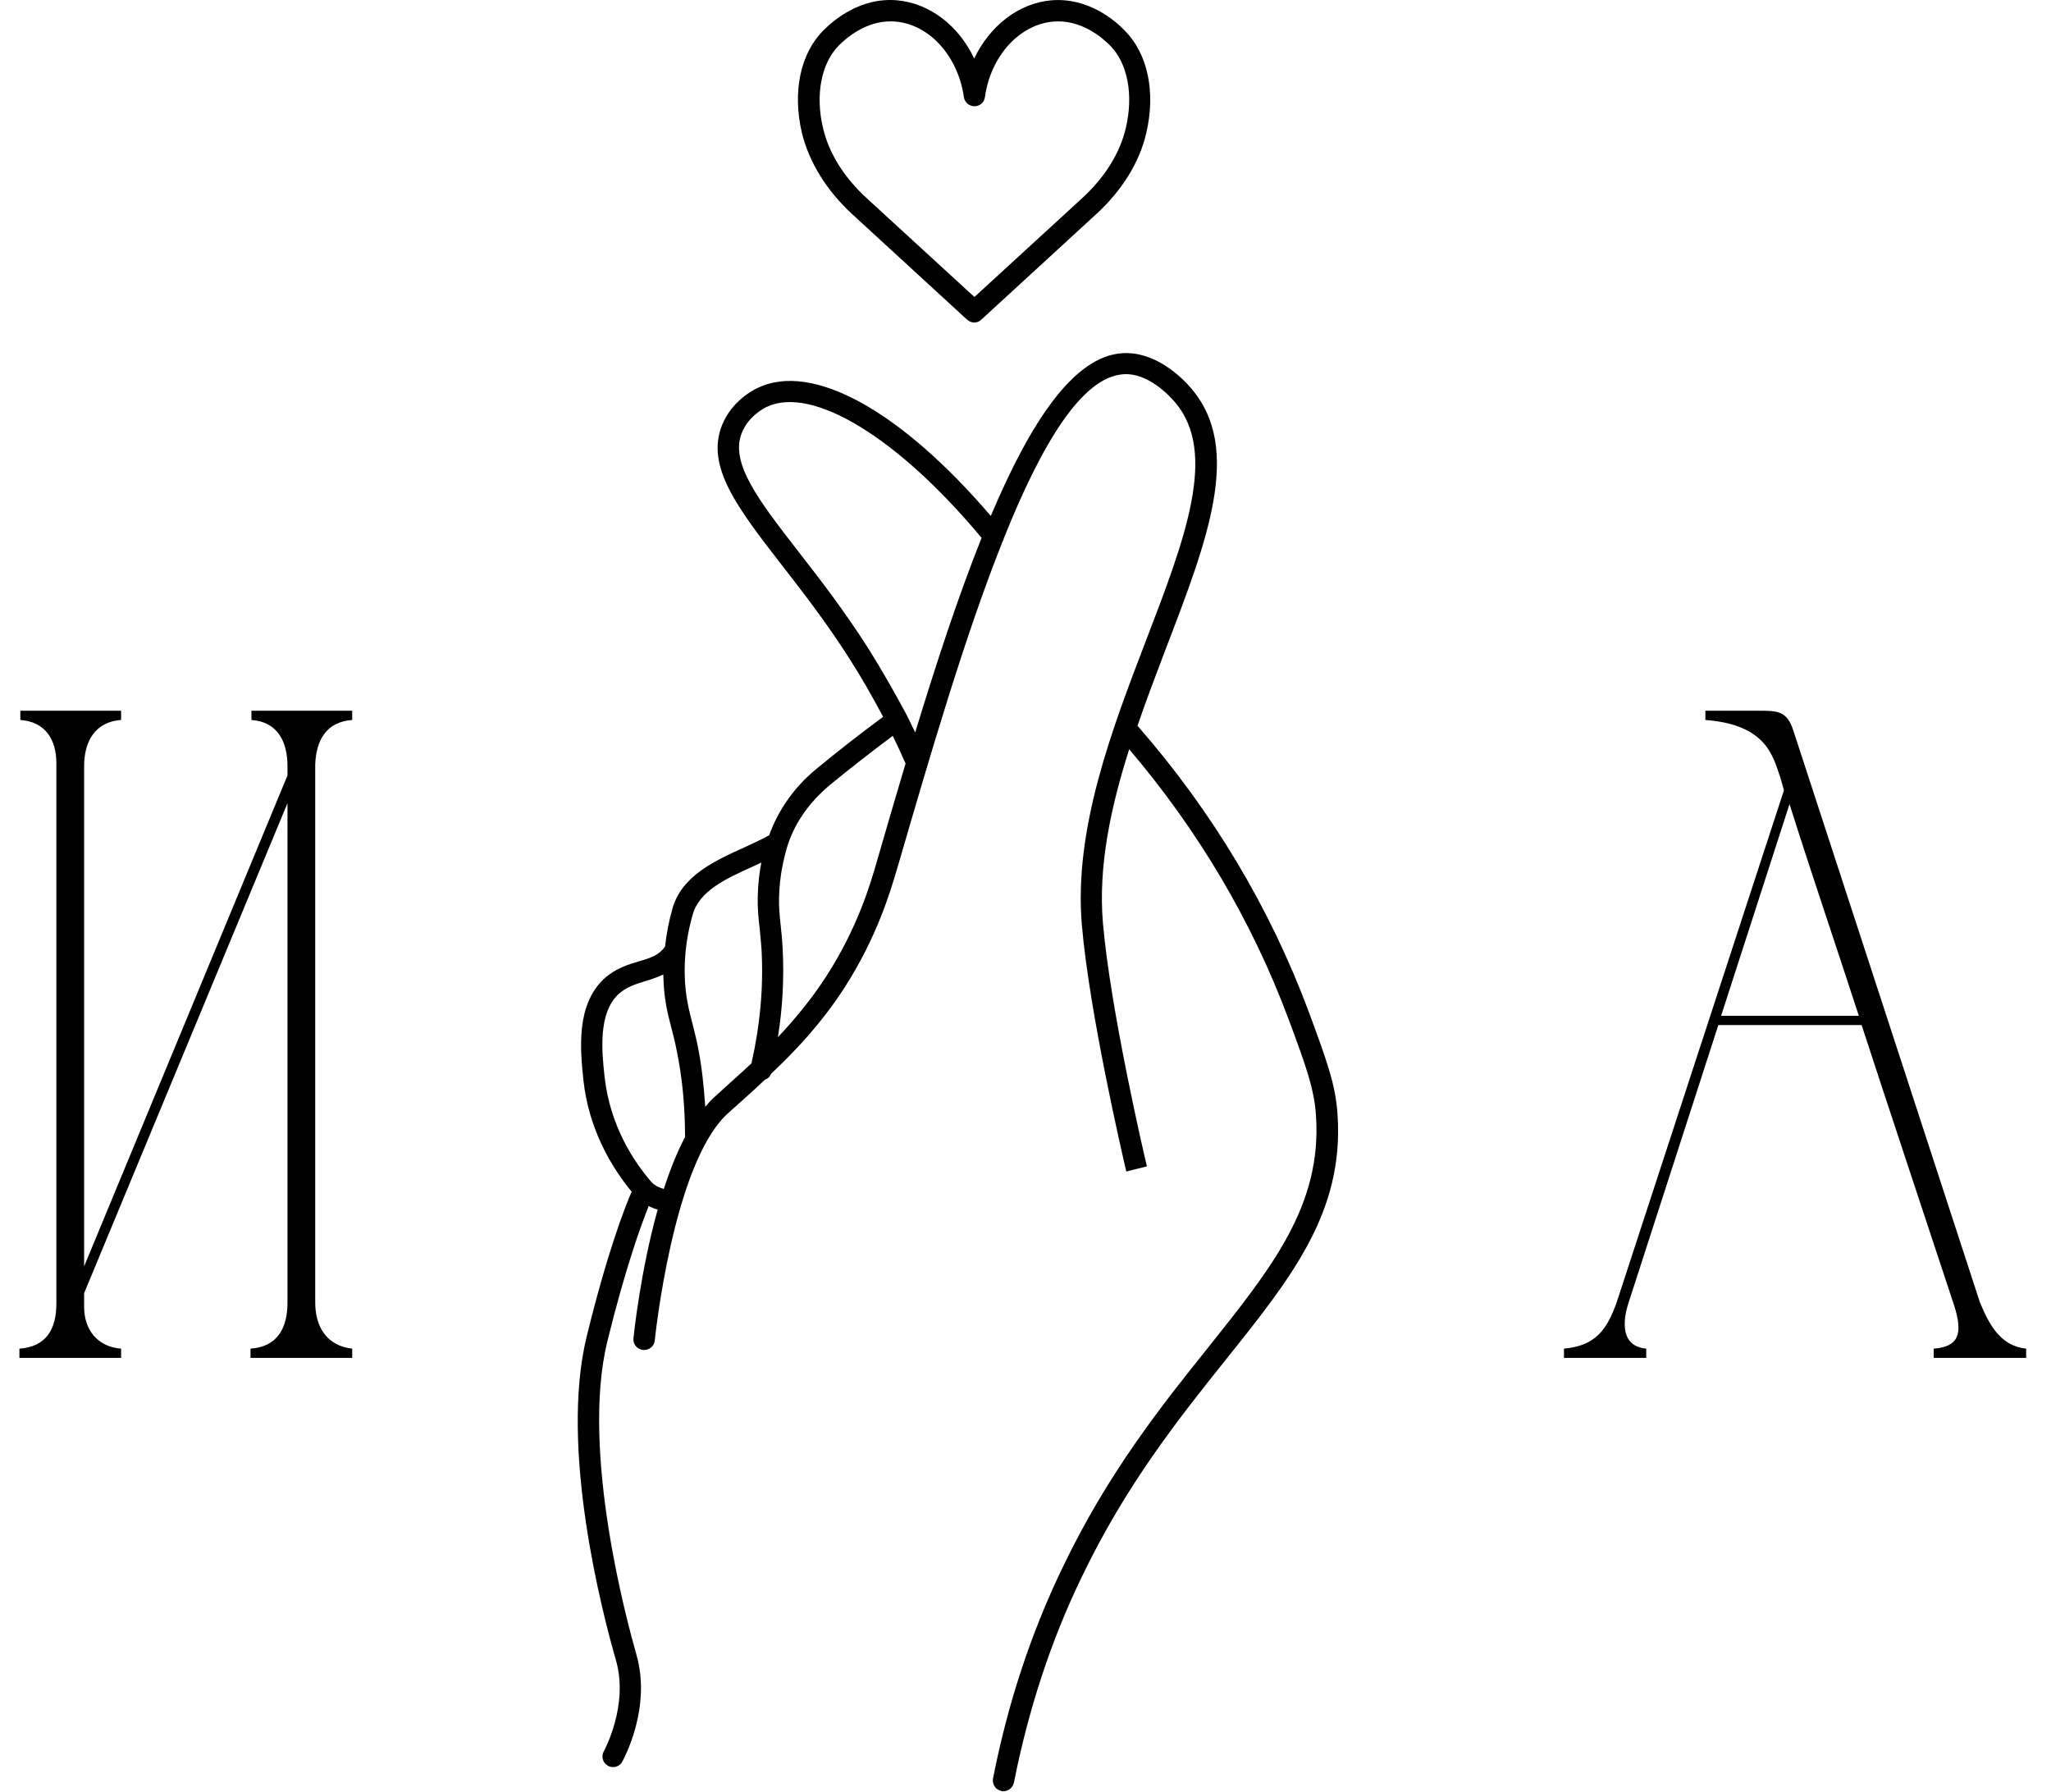
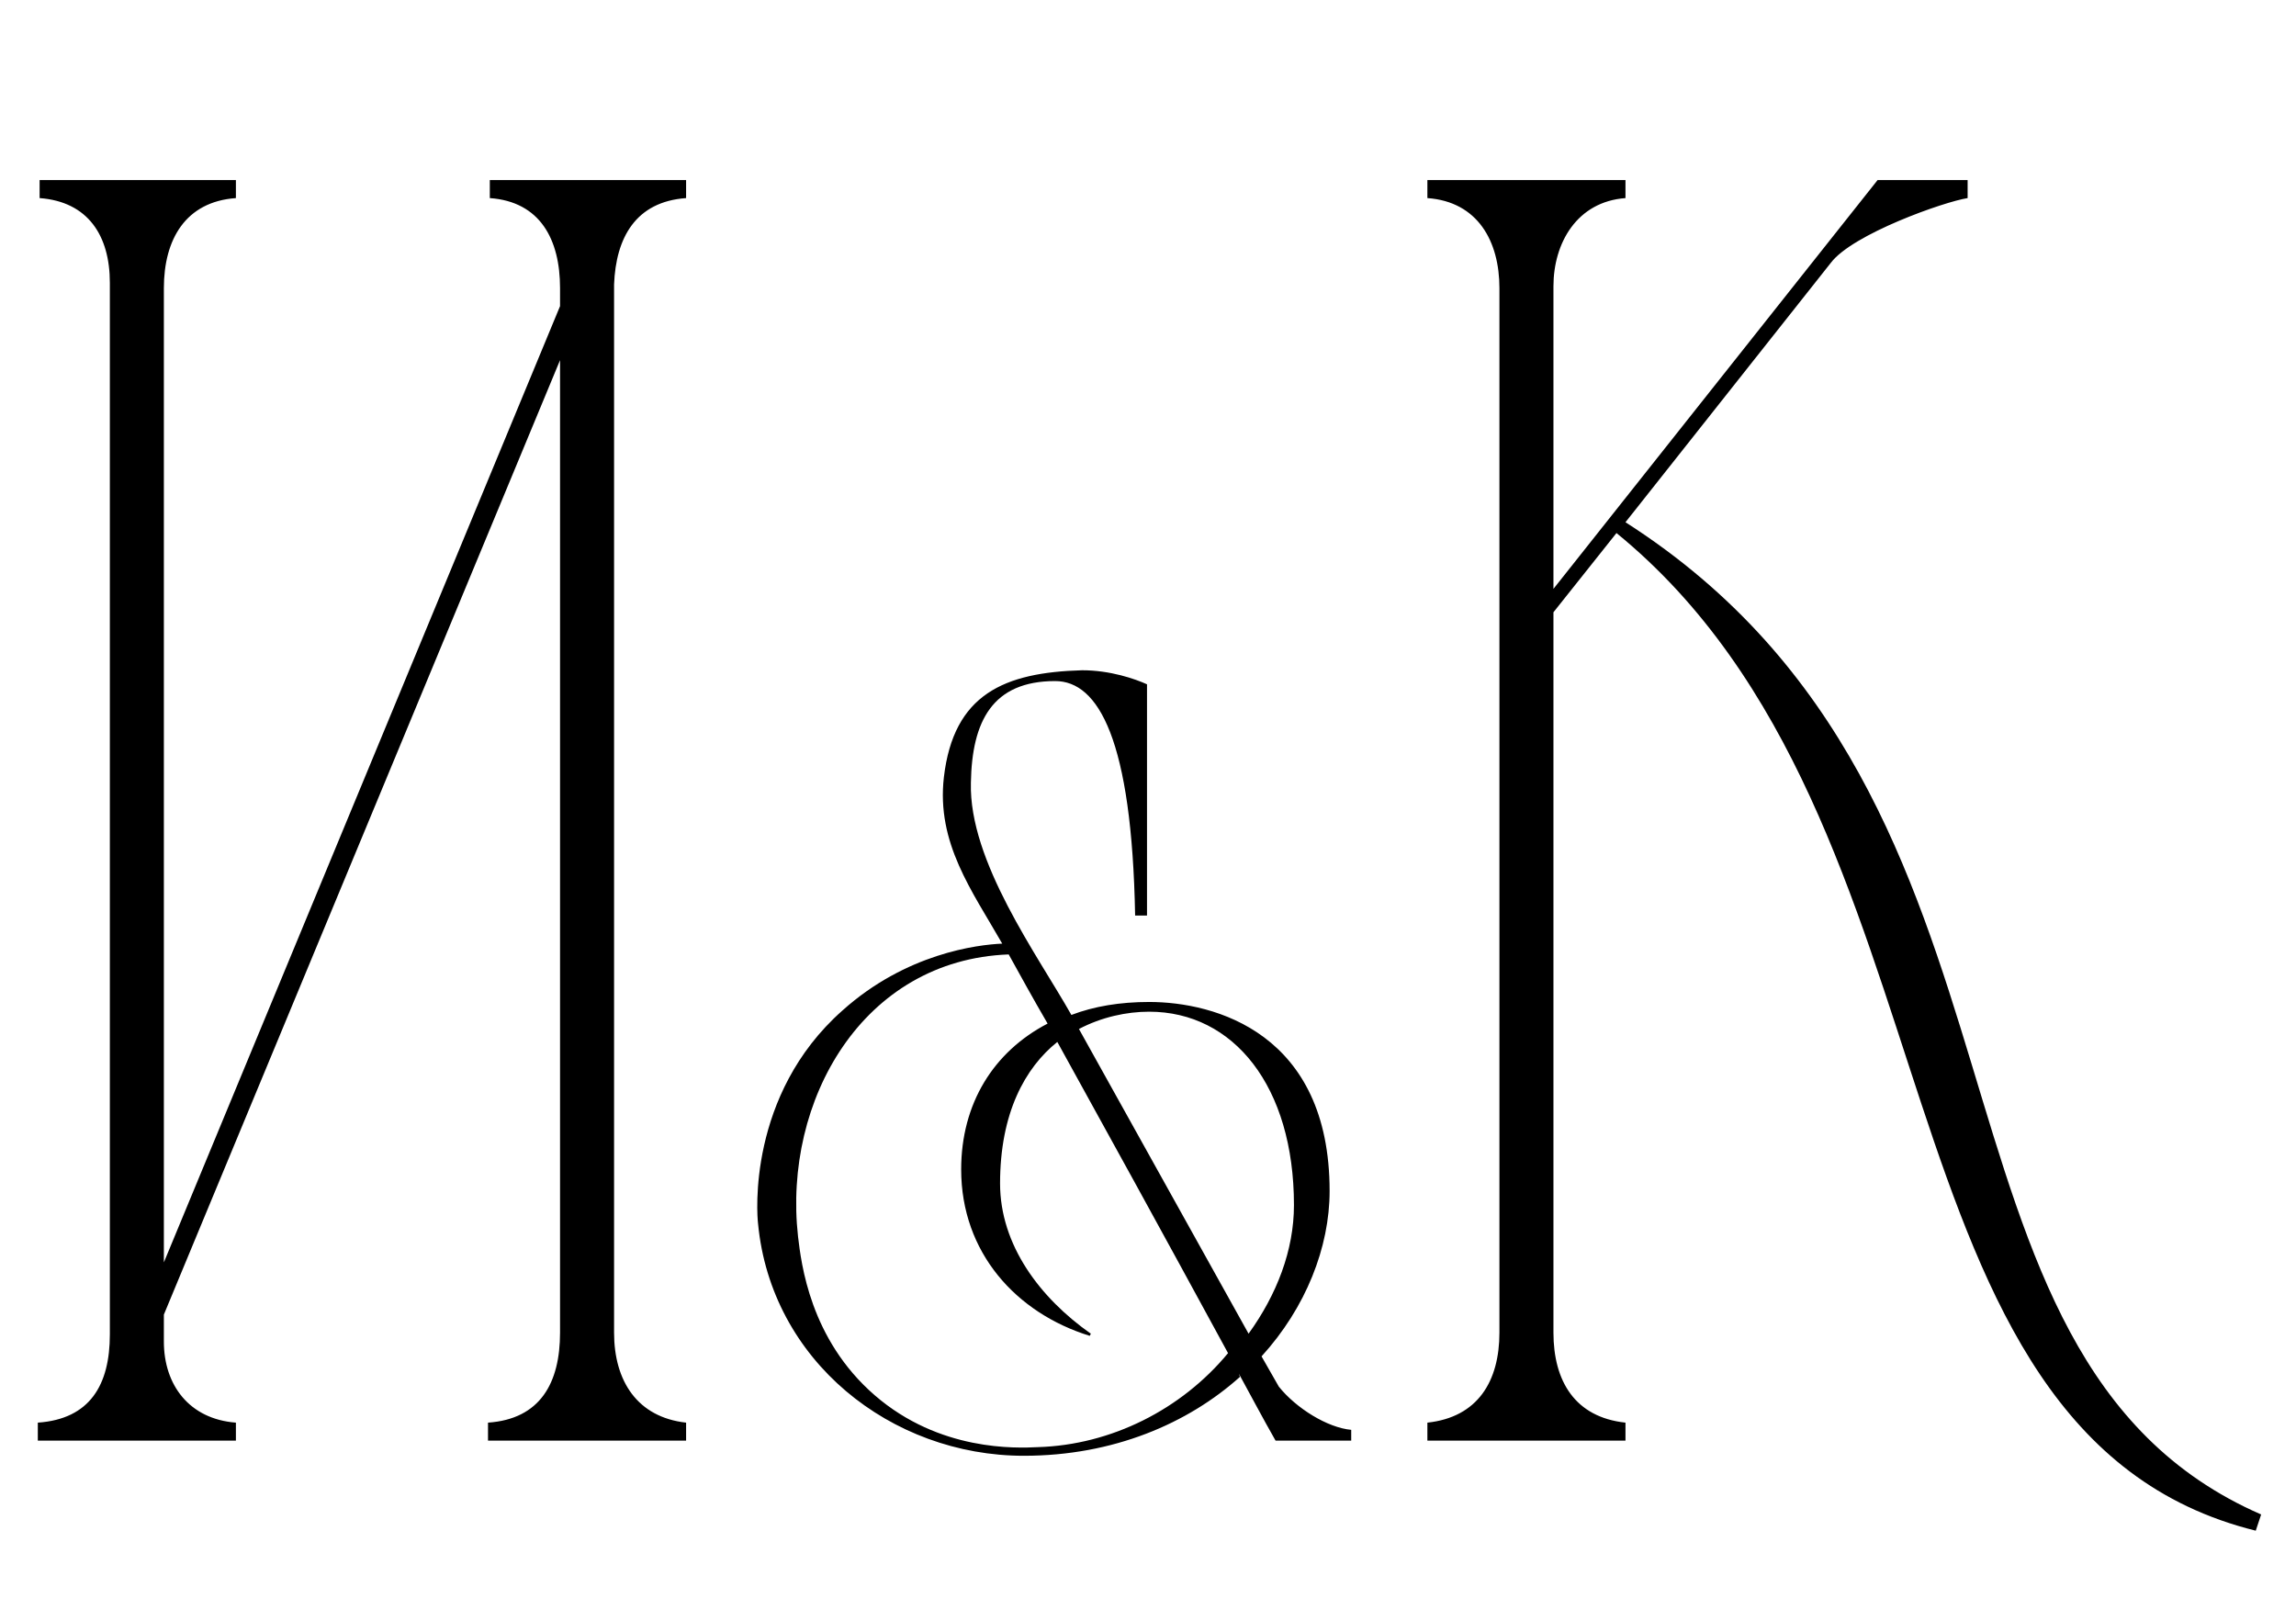
- <svg xmlns="http://www.w3.org/2000/svg" width="142" height="124" viewBox="0 0 142 124" fill="none">
-   <path d="M5.824 87.664L19.904 53.68V53.04C19.904 51.312 19.2 49.968 17.408 49.84V49.2H24.384V49.84C22.592 49.968 21.888 51.248 21.824 52.912V90.16C21.824 91.888 22.656 93.168 24.384 93.36V94H17.344V93.36C19.2 93.232 19.904 91.952 19.904 90.16V55.6L5.824 89.52V90.48C5.824 92.016 6.72 93.232 8.384 93.36V94H1.344V93.36C3.2 93.232 3.904 92.016 3.904 90.224V52.848C3.904 51.184 3.136 49.968 1.408 49.84V49.2H8.384V49.84C6.592 49.968 5.824 51.312 5.824 53.04V87.664Z" fill="black" />
-   <path d="M108.28 94V93.36C110.392 93.168 111.224 92.144 111.928 90.16L123.512 54.704L123.256 53.808C122.744 52.336 122.296 50.16 118.072 49.84V49.2C119.288 49.2 120.504 49.2 121.72 49.2C123.064 49.2 123.704 49.2 124.152 50.544L137.08 90.16C137.72 91.696 138.488 93.168 140.28 93.36V94H133.88V93.36C135.608 93.232 135.928 92.336 135.288 90.352C133.176 83.952 131 77.424 128.888 70.96H118.968L112.76 90.16C112.504 90.928 111.928 93.168 113.976 93.36V94H108.28ZM119.16 70.32H128.696C127.096 65.392 125.432 60.528 123.896 55.664L119.16 70.32Z" fill="black" />
-   <path d="M58.984 14.809L66.951 22.124C67.091 22.248 67.277 22.326 67.448 22.326C67.619 22.326 67.805 22.264 67.945 22.124L75.912 14.809C77.698 13.166 78.894 11.229 79.36 9.214C80.028 6.377 79.469 3.727 77.869 2.115C77.186 1.402 75.322 -0.194 72.775 0.023C70.507 0.224 68.519 1.805 67.448 4.052C66.392 1.805 64.388 0.224 62.121 0.023C59.574 -0.21 57.71 1.402 56.996 2.115C55.412 3.712 54.853 6.362 55.52 9.198C56.017 11.229 57.213 13.166 58.984 14.809ZM58.083 3.138C58.596 2.627 59.916 1.48 61.655 1.48C61.764 1.48 61.888 1.48 62.012 1.495C64.357 1.697 66.33 3.897 66.734 6.718C66.78 7.075 67.091 7.354 67.463 7.354C67.836 7.354 68.147 7.09 68.193 6.718C68.582 3.897 70.57 1.697 72.915 1.495C74.809 1.325 76.3 2.58 76.859 3.154C78.071 4.378 78.49 6.563 77.947 8.857C77.543 10.593 76.502 12.267 74.934 13.708L67.463 20.559L59.993 13.708C58.425 12.267 57.384 10.593 56.98 8.857C56.437 6.563 56.856 4.378 58.083 3.138Z" fill="black" />
-   <path d="M42.646 114.933C43.547 118.064 41.823 121.195 41.807 121.226C41.605 121.582 41.729 122.032 42.087 122.233C42.195 122.295 42.32 122.326 42.444 122.326C42.708 122.326 42.956 122.187 43.081 121.954C43.158 121.799 45.131 118.266 44.059 114.53C43.407 112.252 40.207 100.473 42.04 92.894C43.313 87.717 44.401 84.757 44.913 83.486C45.115 83.594 45.317 83.672 45.534 83.734C44.339 88.027 43.888 92.336 43.857 92.645C43.81 93.049 44.106 93.405 44.525 93.451C44.556 93.451 44.572 93.451 44.603 93.451C44.975 93.451 45.301 93.172 45.333 92.785C45.348 92.661 46.59 80.556 50.38 77.085L51.42 76.154C51.933 75.705 52.445 75.225 52.974 74.729C53.175 74.667 53.315 74.527 53.377 74.341C55.101 72.714 56.872 70.838 58.456 68.389C60.739 64.84 61.655 61.694 62.183 59.896C64.357 52.425 66.796 44.04 69.42 37.469C69.467 37.407 69.482 37.329 69.498 37.267C72.107 30.758 74.903 26.077 77.791 25.906C79.469 25.798 80.944 27.363 81.363 27.859C84.329 31.347 82.031 37.329 79.375 44.257C77.015 50.41 74.328 57.37 74.903 64.034C75.415 70.063 77.713 79.967 77.978 81.099L79.406 80.742C79.142 79.642 76.875 69.846 76.362 63.91C76.021 59.973 76.906 55.866 78.179 51.867C82.978 57.509 86.69 63.786 89.222 70.575C90.417 73.799 91.008 75.41 91.116 77.301C91.505 83.439 88.057 87.748 83.708 93.204C80.416 97.311 76.689 101.976 73.536 108.579C71.377 113.058 69.762 117.956 68.752 123.117C68.675 123.52 68.939 123.907 69.343 123.985C69.374 124 69.42 124 69.467 124C69.808 124 70.119 123.752 70.197 123.411C71.191 118.374 72.759 113.585 74.871 109.214C77.962 102.766 81.627 98.179 84.873 94.118C89.439 88.414 93.042 83.904 92.607 77.208C92.483 75.116 91.862 73.427 90.619 70.063C87.933 62.841 83.941 56.176 78.754 50.24C79.391 48.38 80.09 46.551 80.757 44.8C83.584 37.422 86.038 31.068 82.497 26.914C81.829 26.123 79.996 24.31 77.713 24.45C74.343 24.651 71.346 29.208 68.597 35.717C62.354 28.417 56.235 25.038 52.461 26.852C52.166 26.991 50.675 27.735 49.992 29.425C48.842 32.292 51.063 35.159 54.123 39.112C55.583 40.987 57.229 43.11 58.828 45.621C59.636 46.877 60.397 48.225 61.142 49.62C59.558 50.798 57.99 52.007 56.499 53.247C54.977 54.502 53.89 56.068 53.253 57.819C52.725 58.114 52.15 58.377 51.545 58.656C49.495 59.586 47.181 60.624 46.544 62.934V62.949C46.295 63.817 46.14 64.67 46.047 65.522C45.628 66.127 45.053 66.313 44.245 66.545C43.469 66.778 42.599 67.041 41.807 67.769C39.866 69.598 40.176 72.667 40.394 74.791C40.767 78.2 42.351 80.82 43.733 82.494C43.267 83.563 42.056 86.647 40.611 92.553C38.732 100.287 41.698 111.647 42.646 114.933ZM60.071 44.815C58.425 42.242 56.763 40.088 55.288 38.197C52.523 34.632 50.52 32.044 51.358 29.967C51.84 28.743 53.02 28.2 53.082 28.169C56.235 26.666 62.183 30.293 67.96 37.236C66.345 41.266 64.823 45.916 63.363 50.705C63.161 50.271 62.944 49.852 62.742 49.434C61.888 47.838 60.987 46.272 60.071 44.815ZM54.045 64.019C53.983 63.399 53.921 62.872 53.936 62.159C53.967 60.562 54.294 59.369 54.449 58.795C54.915 57.122 55.955 55.603 57.431 54.363C58.844 53.2 60.319 52.053 61.81 50.938C62.105 51.542 62.401 52.177 62.696 52.859C62.028 55.107 61.36 57.37 60.723 59.586C60.257 61.213 59.372 64.236 57.198 67.599C56.142 69.226 55.008 70.575 53.859 71.799C54.185 69.738 54.294 67.707 54.185 65.646C54.154 64.98 54.092 64.468 54.045 64.019ZM47.957 63.321C48.407 61.663 50.318 60.795 52.15 59.973C52.337 59.88 52.523 59.803 52.709 59.71C52.585 60.361 52.477 61.167 52.461 62.128C52.445 62.934 52.508 63.507 52.585 64.174C52.632 64.608 52.678 65.104 52.725 65.739C52.865 68.359 52.632 70.931 52.026 73.613C51.498 74.109 50.955 74.589 50.426 75.07L49.386 76.015C49.184 76.201 49.013 76.403 48.827 76.62C48.734 75.163 48.578 73.737 48.299 72.373C48.159 71.691 48.019 71.179 47.91 70.73C47.755 70.141 47.631 69.629 47.522 68.932C47.274 67.118 47.414 65.228 47.957 63.321ZM41.854 74.512C41.667 72.776 41.403 70.156 42.816 68.823C43.36 68.328 43.997 68.126 44.665 67.924C45.069 67.8 45.503 67.661 45.923 67.46C45.938 68.017 45.969 68.56 46.047 69.118C46.156 69.893 46.295 70.435 46.466 71.086C46.575 71.52 46.715 72.016 46.839 72.667C47.243 74.589 47.429 76.62 47.429 78.712C46.855 79.797 46.373 81.037 45.954 82.308C45.643 82.215 45.348 82.075 45.115 81.843C43.826 80.355 42.226 77.89 41.854 74.512Z" fill="black" />
+ <svg xmlns="http://www.w3.org/2000/svg" width="51" height="36" viewBox="0 0 51 36" fill="none">
+   <path d="M3.64 28.04L12.44 6.8V6.4C12.44 5.32 12 4.48 10.88 4.4V4H15.24V4.4C14.12 4.48 13.68 5.28 13.64 6.32V29.6C13.64 30.68 14.16 31.48 15.24 31.6V32H10.84V31.6C12 31.52 12.44 30.72 12.44 29.6V8L3.64 29.2V29.8C3.64 30.76 4.2 31.52 5.24 31.6V32H0.84V31.6C2 31.52 2.44 30.76 2.44 29.64V6.28C2.44 5.24 1.96 4.48 0.88 4.4V4H5.24V4.4C4.12 4.48 3.64 5.32 3.64 6.4V28.04ZM30.014 31.76V32H28.334C28.046 31.496 27.782 30.992 27.518 30.512L27.542 30.584C26.39 31.616 24.734 32.336 22.742 32.336C19.79 32.336 17.126 30.224 16.838 27.176C16.814 26.984 16.598 24.32 18.71 22.448C20.126 21.176 21.71 20.984 22.262 20.96C21.59 19.784 20.798 18.728 20.966 17.264C21.182 15.416 22.31 14.936 24.038 14.888C24.662 14.888 25.214 15.08 25.478 15.2V20.336H25.214C25.142 16.424 24.398 15.128 23.438 15.128C22.046 15.128 21.59 16.016 21.566 17.384C21.518 19.136 23.054 21.224 23.798 22.544C24.302 22.352 24.878 22.256 25.526 22.256C26.99 22.256 29.534 22.952 29.534 26.456C29.534 27.704 29.006 29.048 28.022 30.128L28.406 30.8C28.79 31.28 29.486 31.712 30.014 31.76ZM24.23 29.624L24.206 29.672C22.574 29.168 21.35 27.824 21.35 25.976C21.35 24.512 22.07 23.36 23.27 22.736C22.934 22.16 22.646 21.632 22.406 21.2C19.166 21.32 17.39 24.44 17.726 27.464C17.798 28.064 17.99 29.744 19.43 30.992C20.87 32.24 22.574 32.168 23.054 32.144C24.686 32.096 26.246 31.304 27.278 30.056C25.79 27.32 24.494 24.968 23.486 23.144C22.766 23.72 22.214 24.728 22.214 26.288C22.214 27.656 23.102 28.832 24.23 29.624ZM23.966 22.856L27.734 29.624C28.358 28.76 28.742 27.776 28.742 26.768C28.742 24.128 27.398 22.472 25.526 22.472C25.022 22.472 24.47 22.592 23.966 22.856ZM33.306 29.6V6.4C33.306 5.36 32.826 4.48 31.706 4.4V4H36.106V4.4C35.026 4.48 34.506 5.4 34.506 6.36V13.08L41.706 4H43.706V4.4C43.186 4.48 41.146 5.2 40.666 5.84L36.106 11.6C45.866 17.84 42.146 30.12 50.226 33.64L50.106 34C41.386 31.84 43.746 18.24 35.906 11.84L34.506 13.6V29.6C34.506 30.68 34.986 31.48 36.106 31.6V32H31.706V31.6C32.826 31.48 33.306 30.68 33.306 29.6Z" fill="black" />
</svg>
